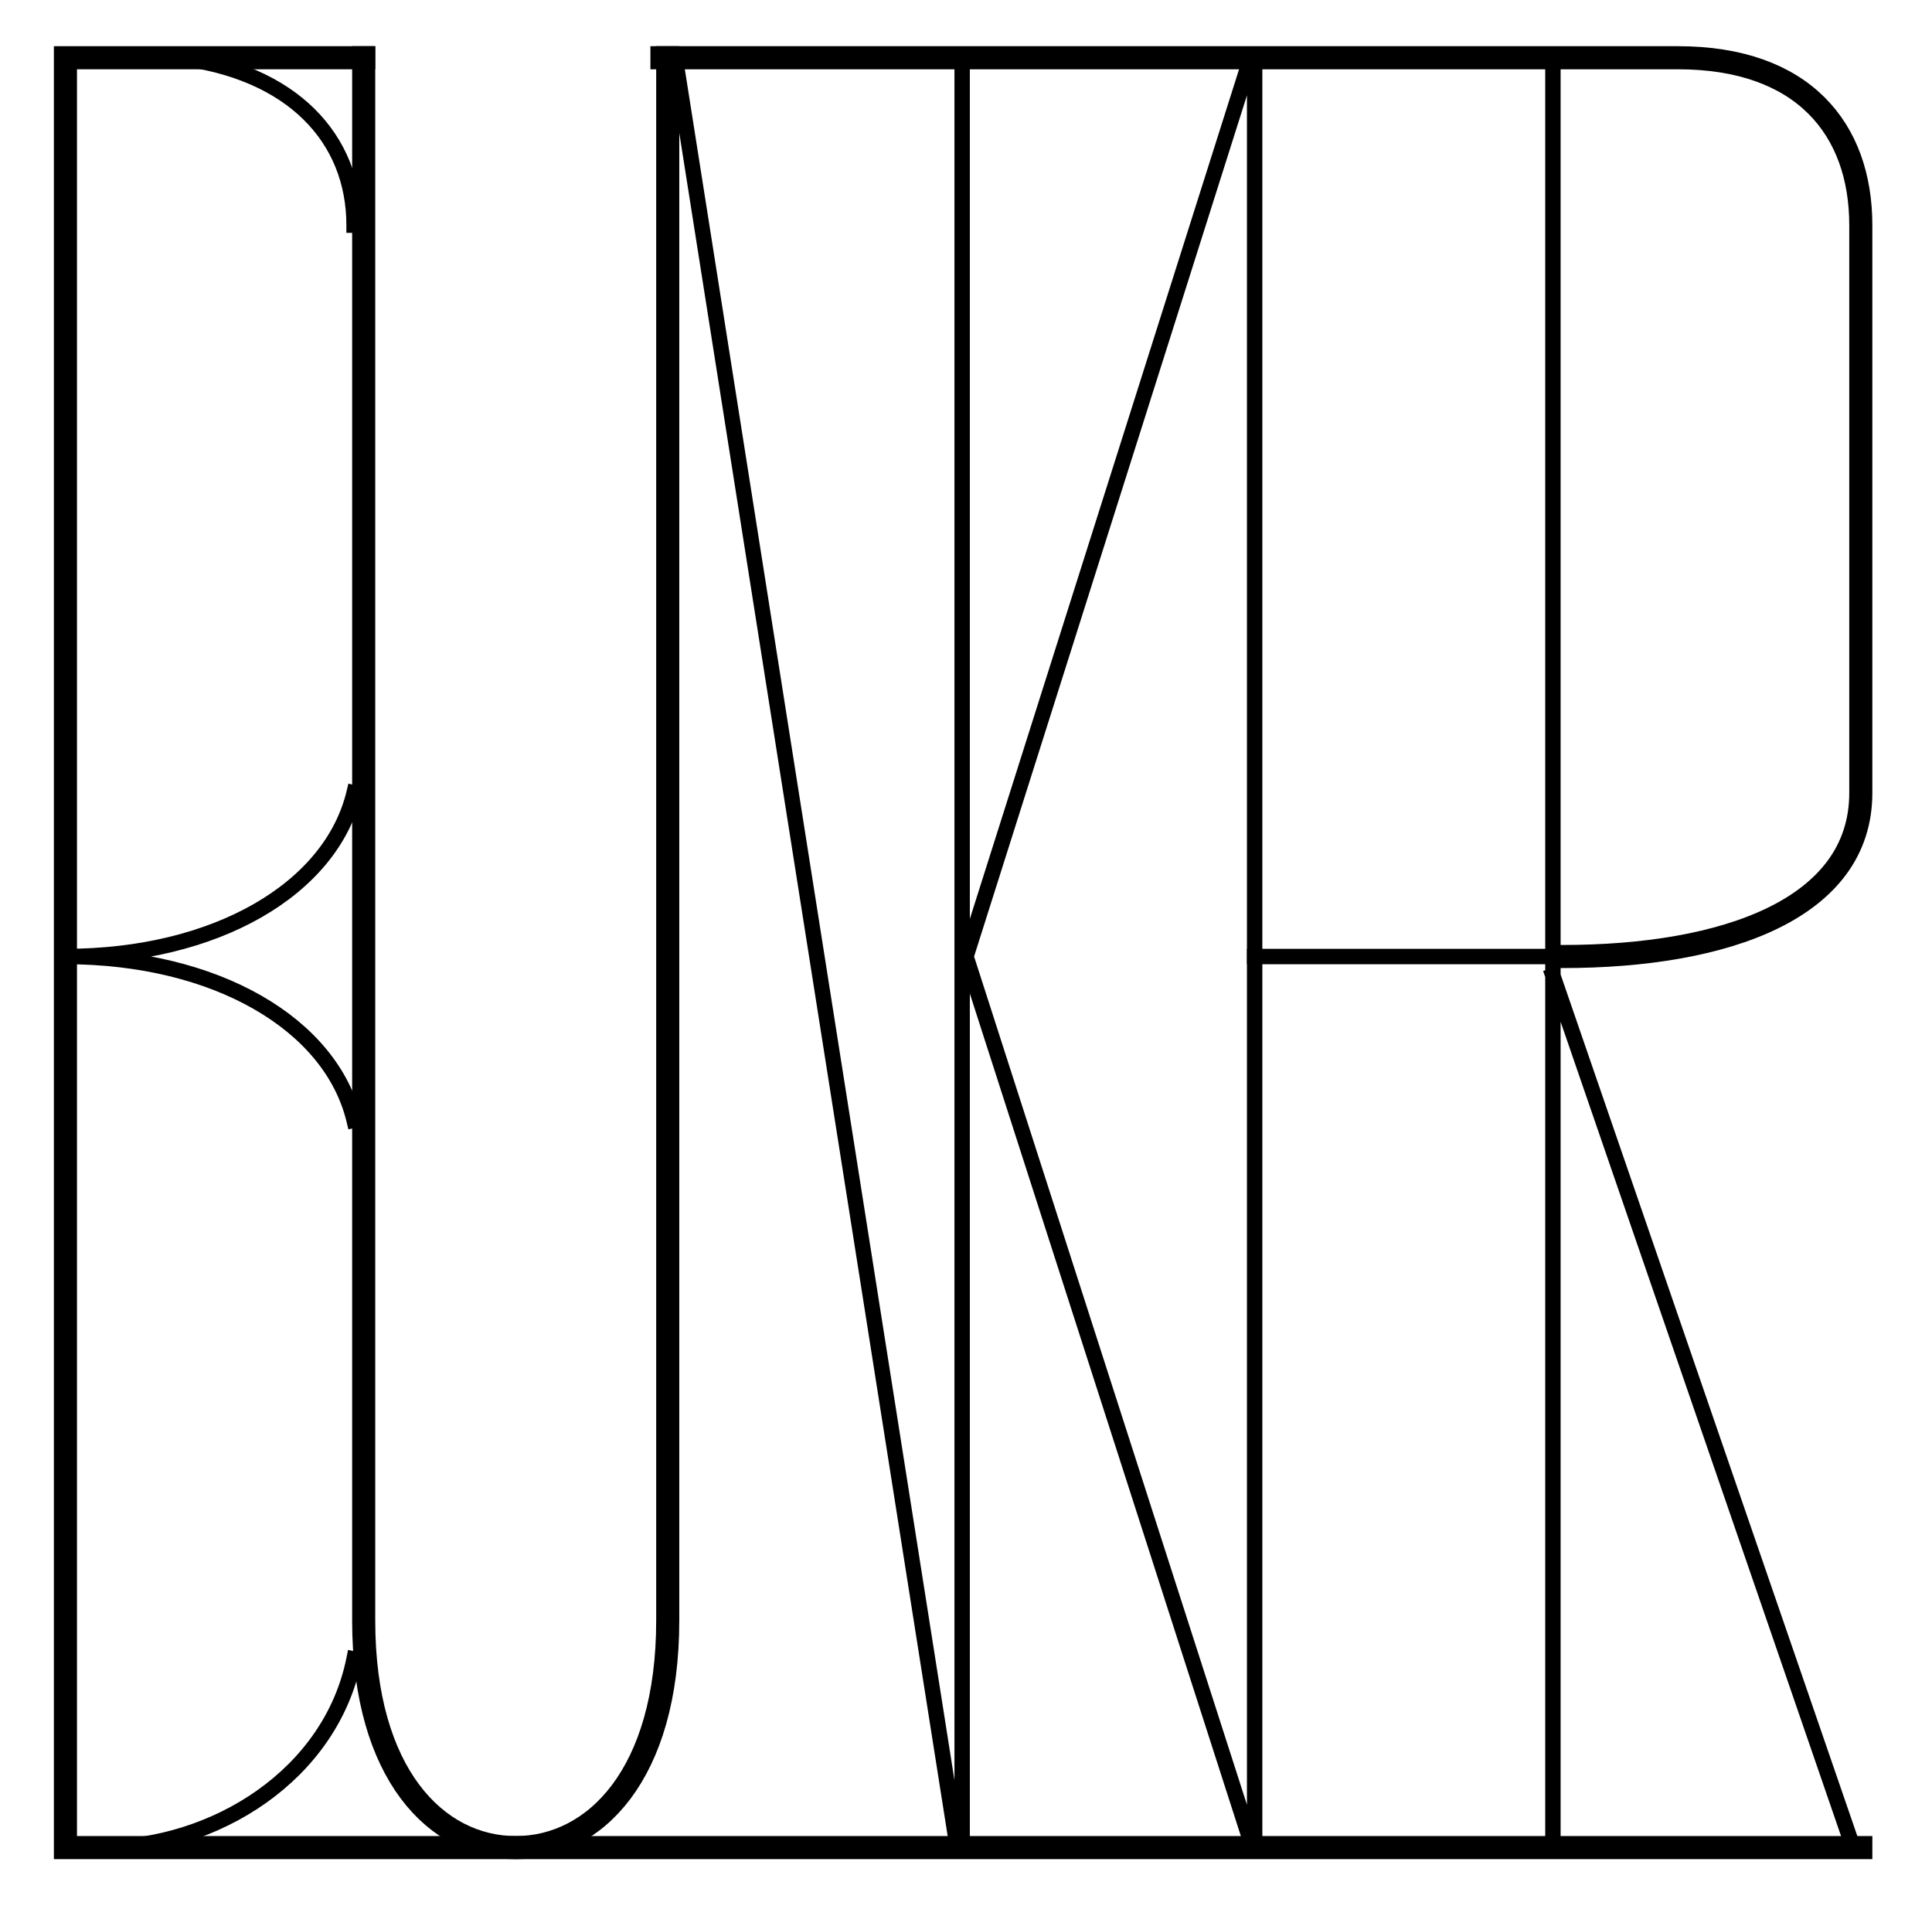
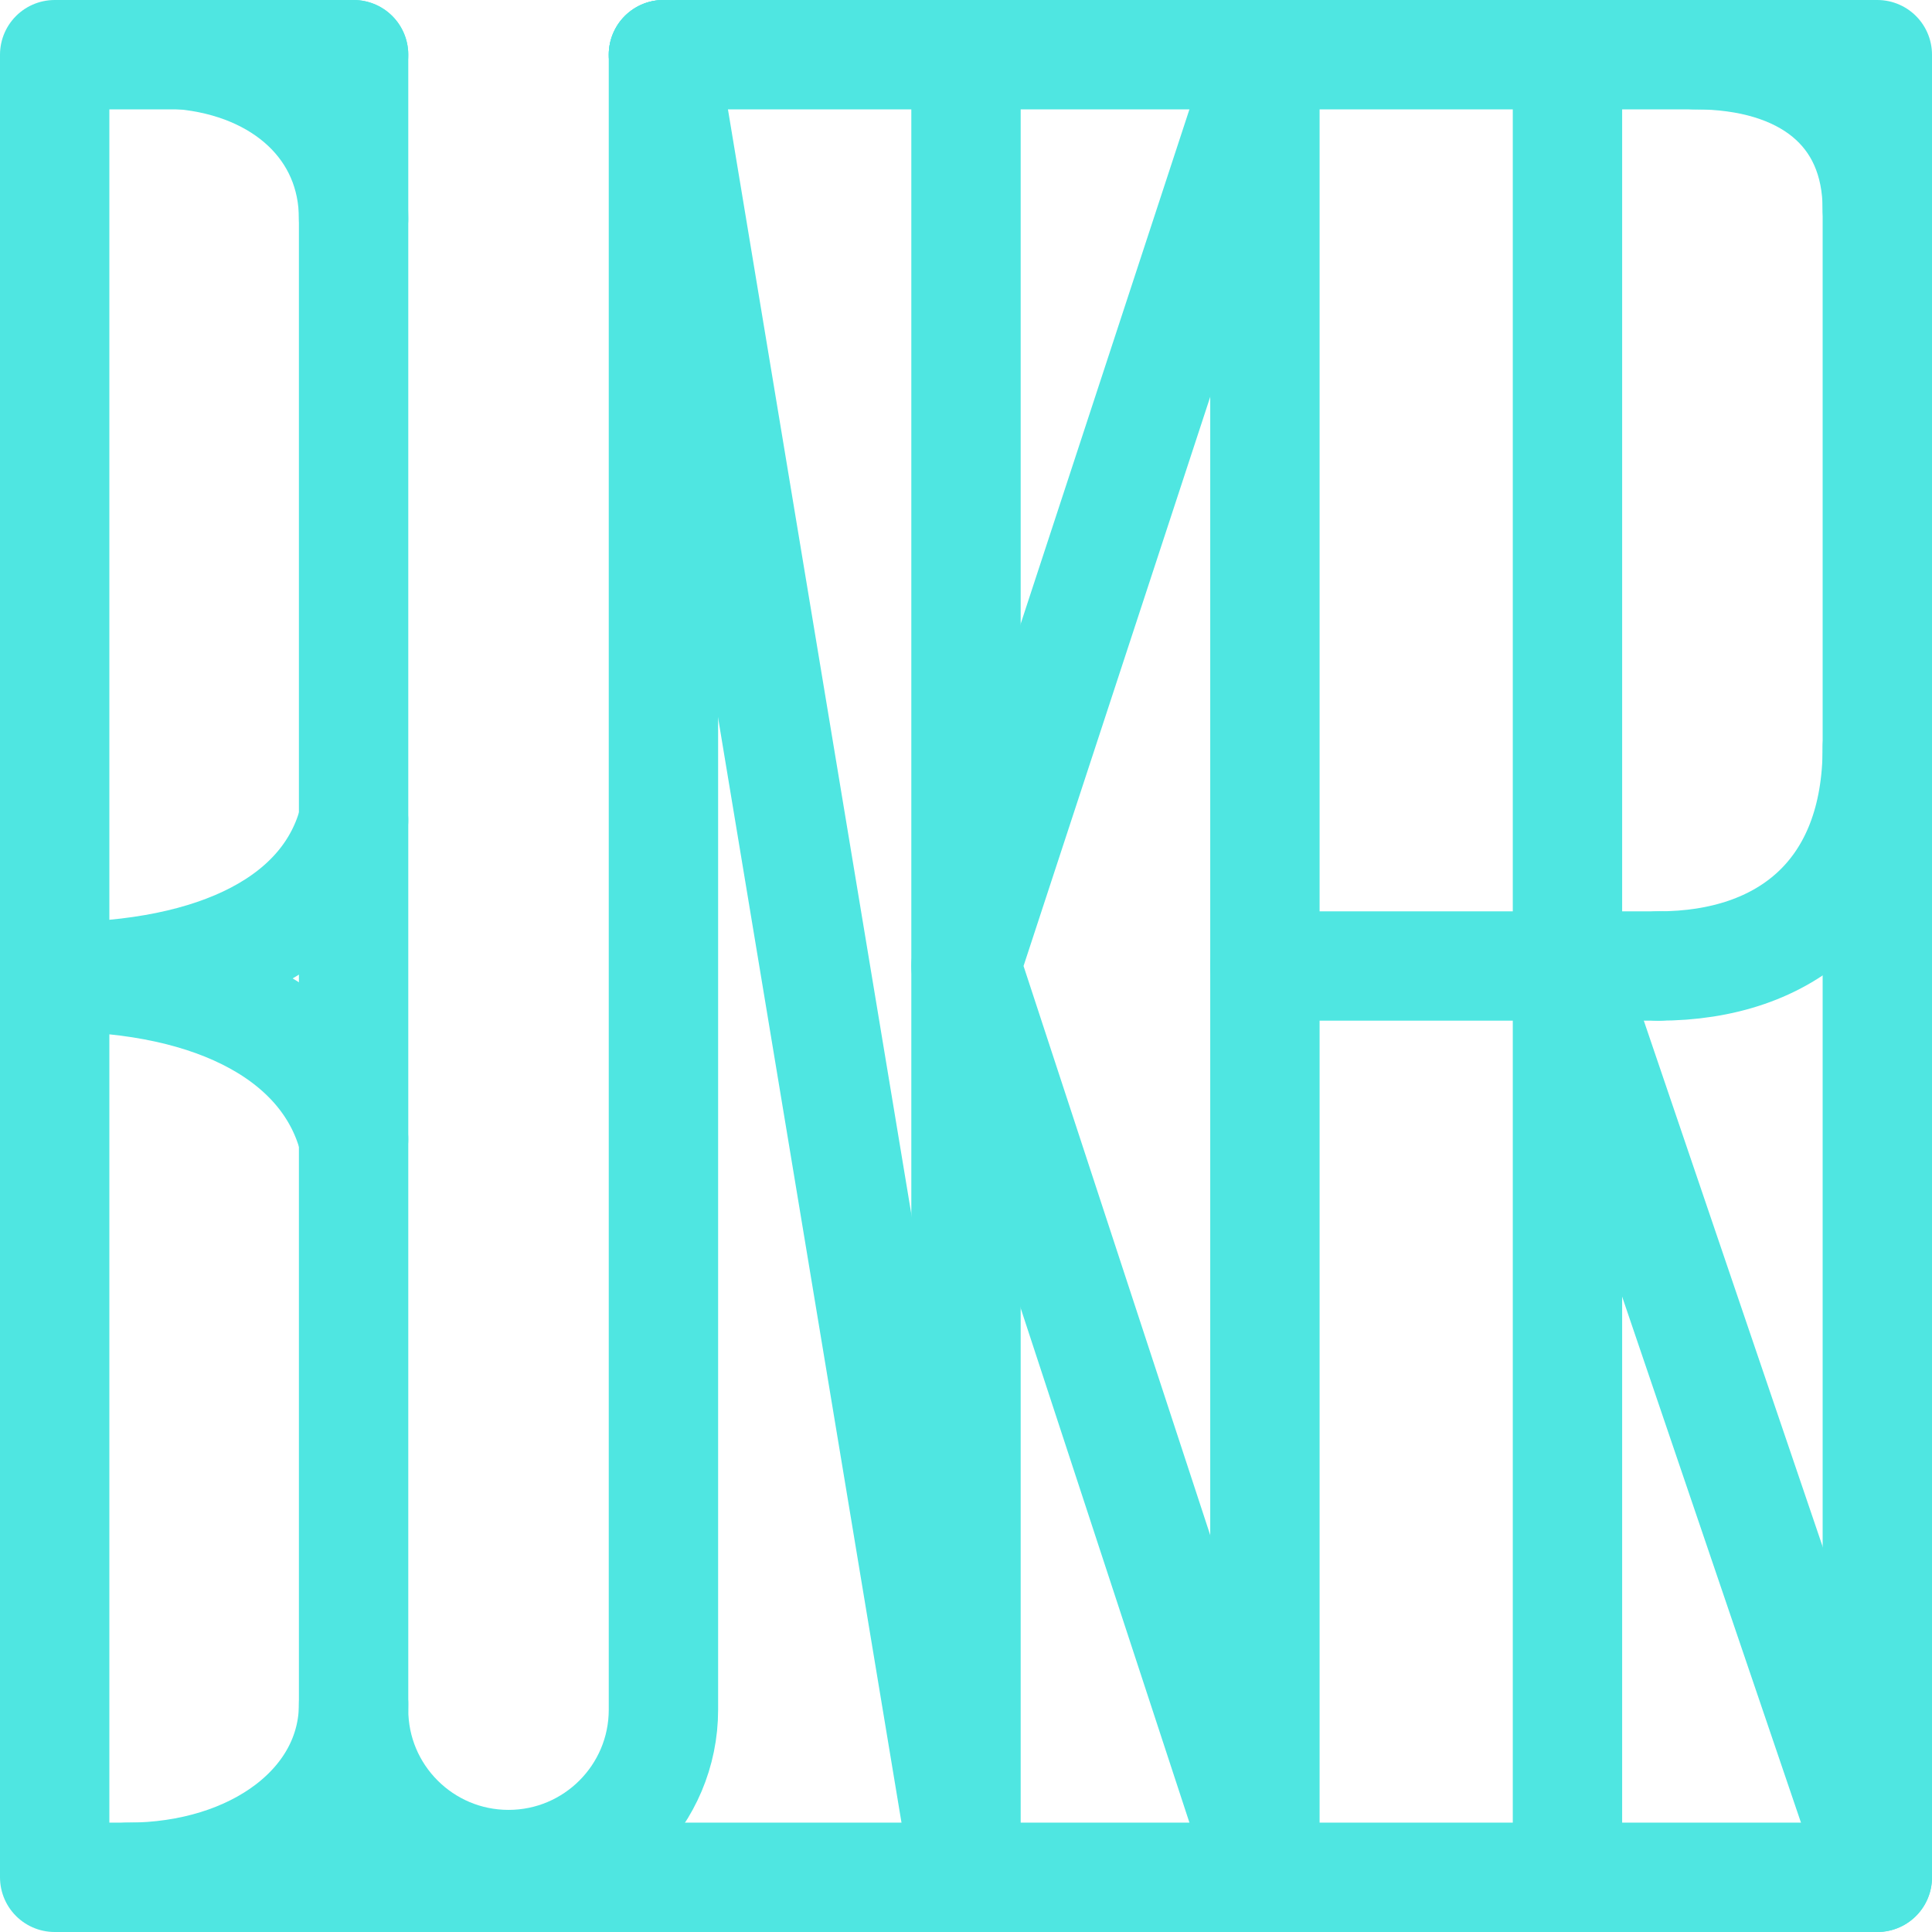
- <svg xmlns="http://www.w3.org/2000/svg" viewBox="8 8 1004 990" fill="none" stroke="currentColor" stroke-linecap="square" stroke-linejoin="miter">
-   <g stroke-width="12">
-     <path d="M197 38H42V968H975" />
-     <path d="M352 38H880C945 38 975 75 975 125V420C975 480 905 505 820 505" />
-     <path d="M197 38V850C197 930 235 968 276 968C317 968 355 930 355 850V38" />
-   </g>
-   <g stroke-width="8">
-     <path d="M100 38C160 45 192 80 192 125" />
-     <path d="M192 420C180 470 120 505 42 505C120 505 180 540 192 590" />
-     <path d="M192 870C180 930 120 968 60 968" />
-     <path d="M360 45L505 965M508 38V968" />
-     <path d="M658 38L510 505L658 965M660 38V968" />
-     <path d="M660 505H815M815 38V968M815 515L970 965" />
+ <svg xmlns="http://www.w3.org/2000/svg" viewBox="-30 -30 1060 1060" fill="none" stroke="#4fe6e1" stroke-linecap="round" stroke-linejoin="round">
+   <g stroke-width="60">
+     <path d="M164 0H0V1000H1000V0H334" />
+     <path d="M164 0V908A85 85 0 0 0 334 908V0" />
+     <path d="M70 0C125 5 164 40 164 90" />
+     <path d="M164 420C150 475 90 506 0 506C90 506 150 540 164 595" />
+     <path d="M164 905C164 960 110 1000 40 1000" />
+     <path d="M334 0L500 1000" />
+     <path d="M500 0V1000" />
+     <path d="M664 0L500 500L664 1000" />
+     <path d="M664 0V1000" />
+     <path d="M664 500H880" />
+     <path d="M880 500C950 500 1000 460 1000 380" />
+     <path d="M900 0C960 0 1000 30 1000 85" />
+     <path d="M830 0V1000" />
+     <path d="M830 500L1000 1000" />
  </g>
</svg>
